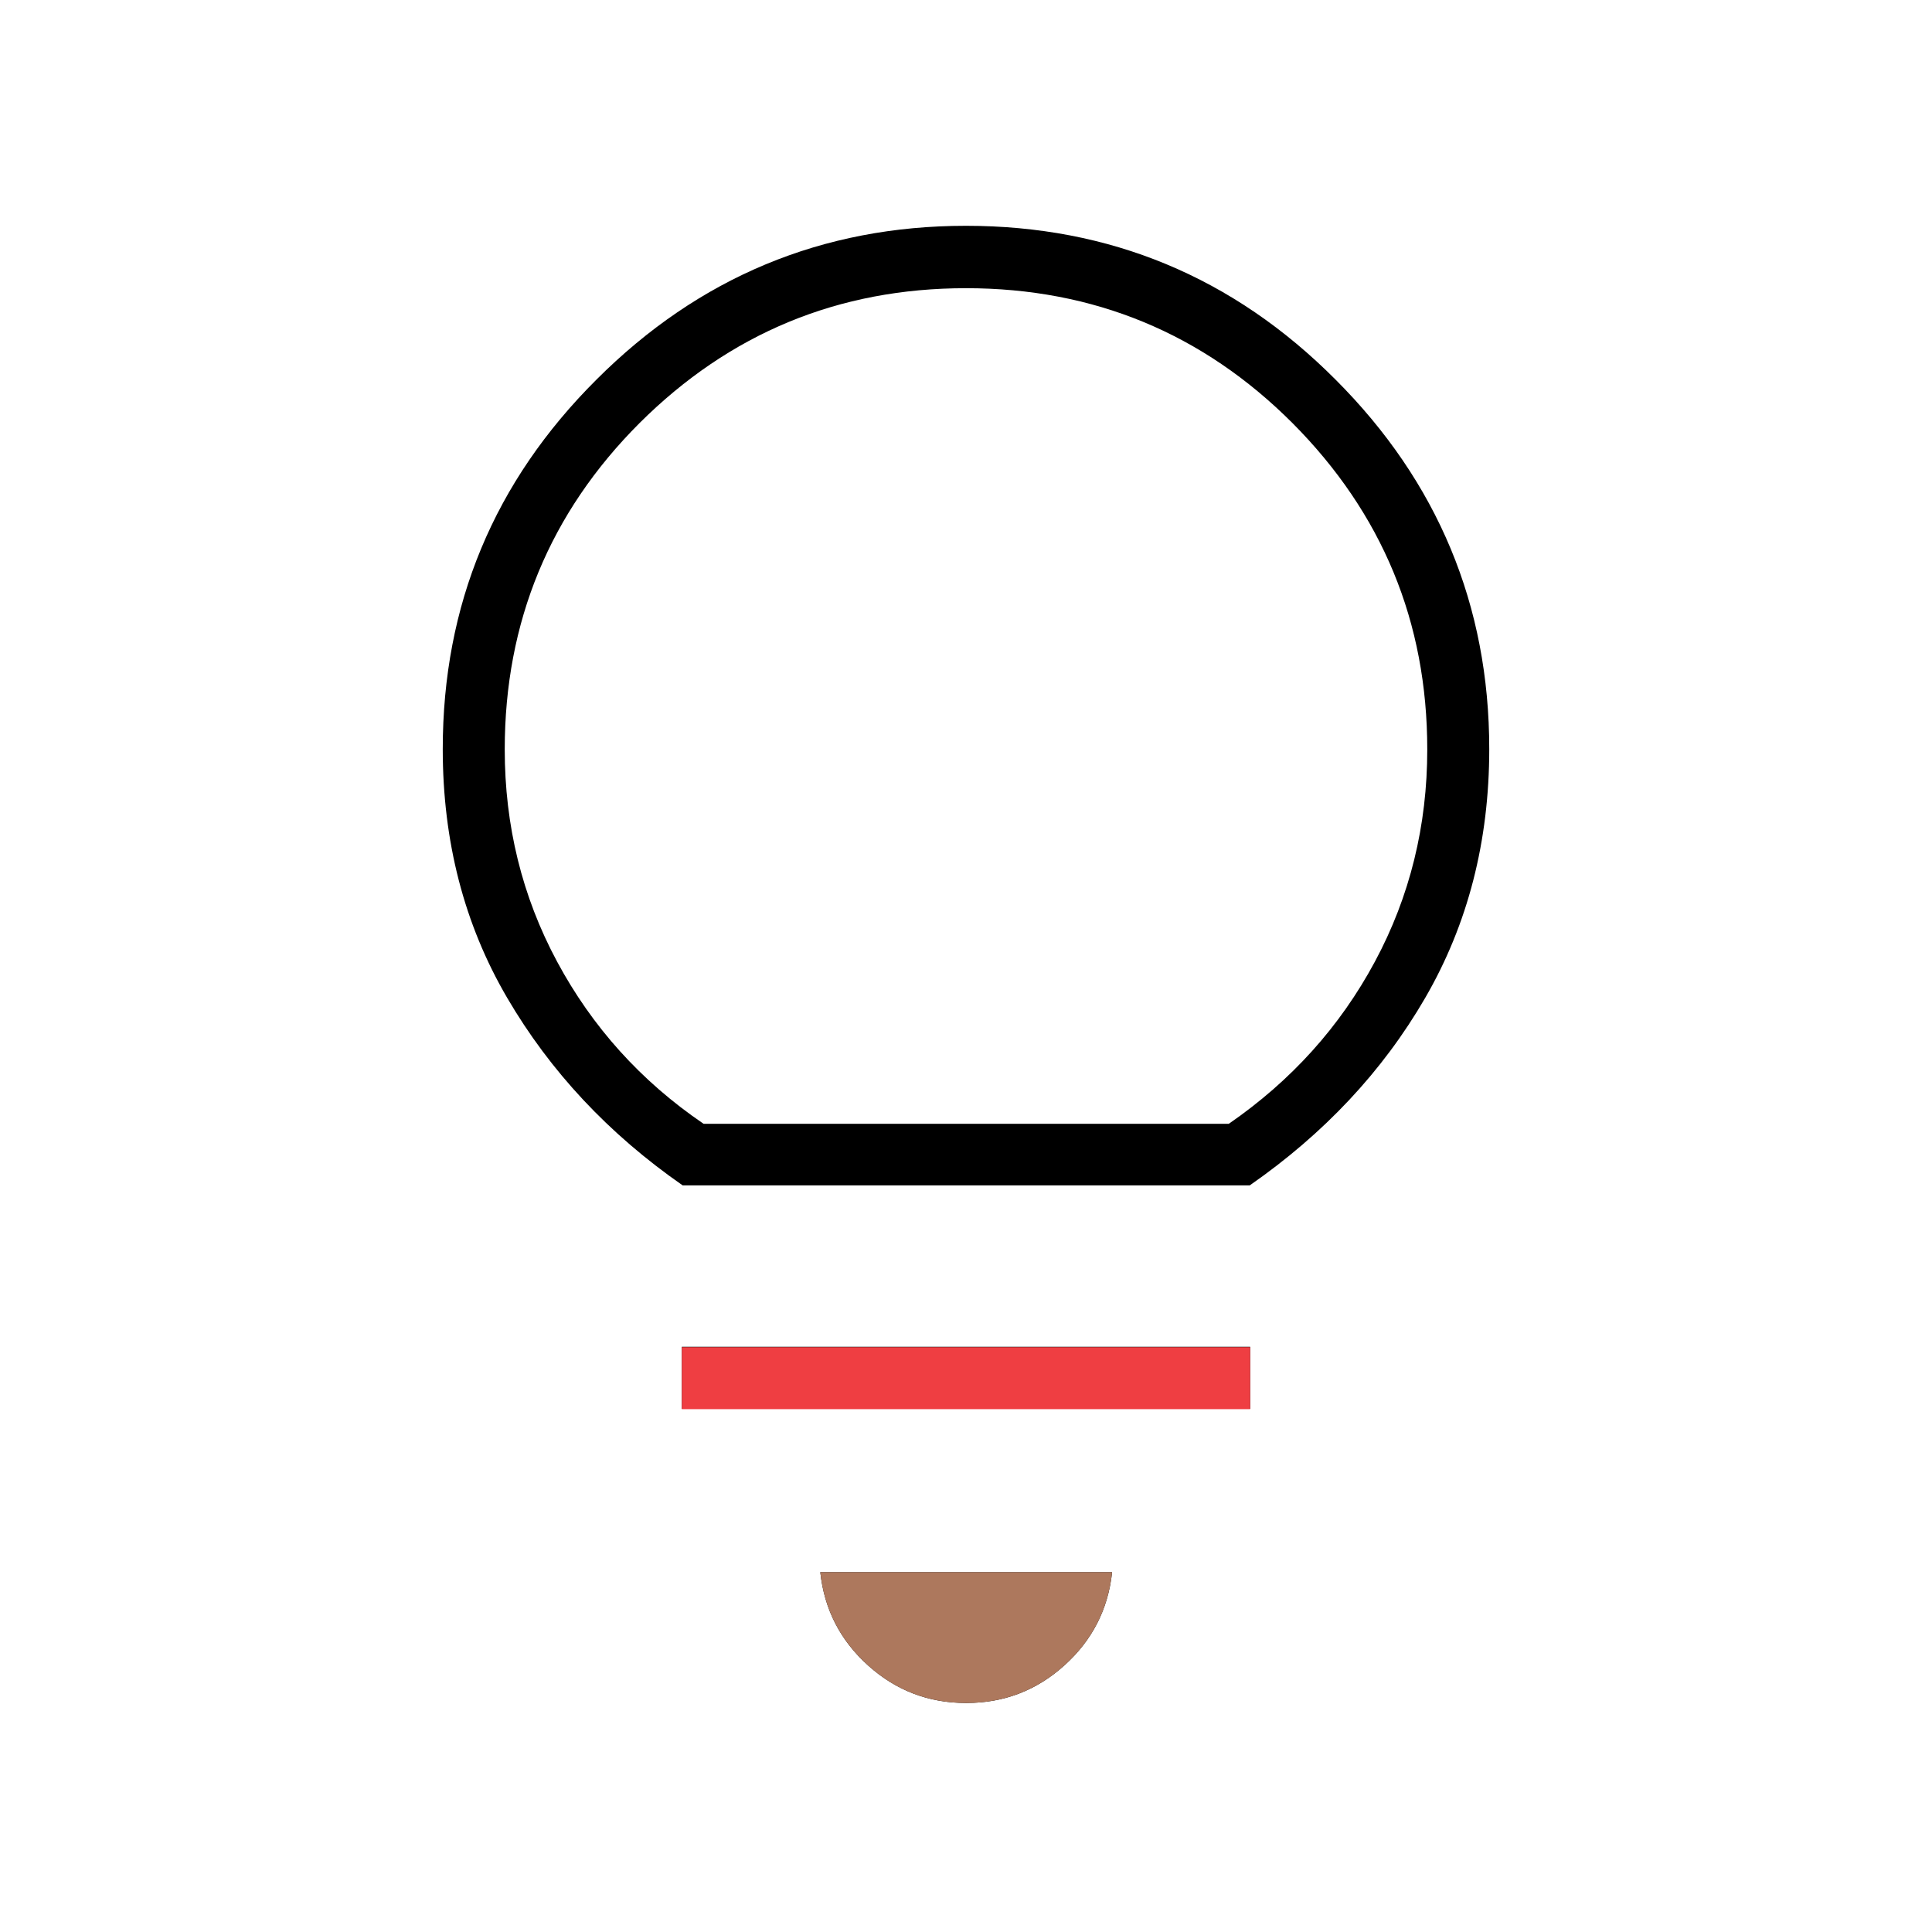
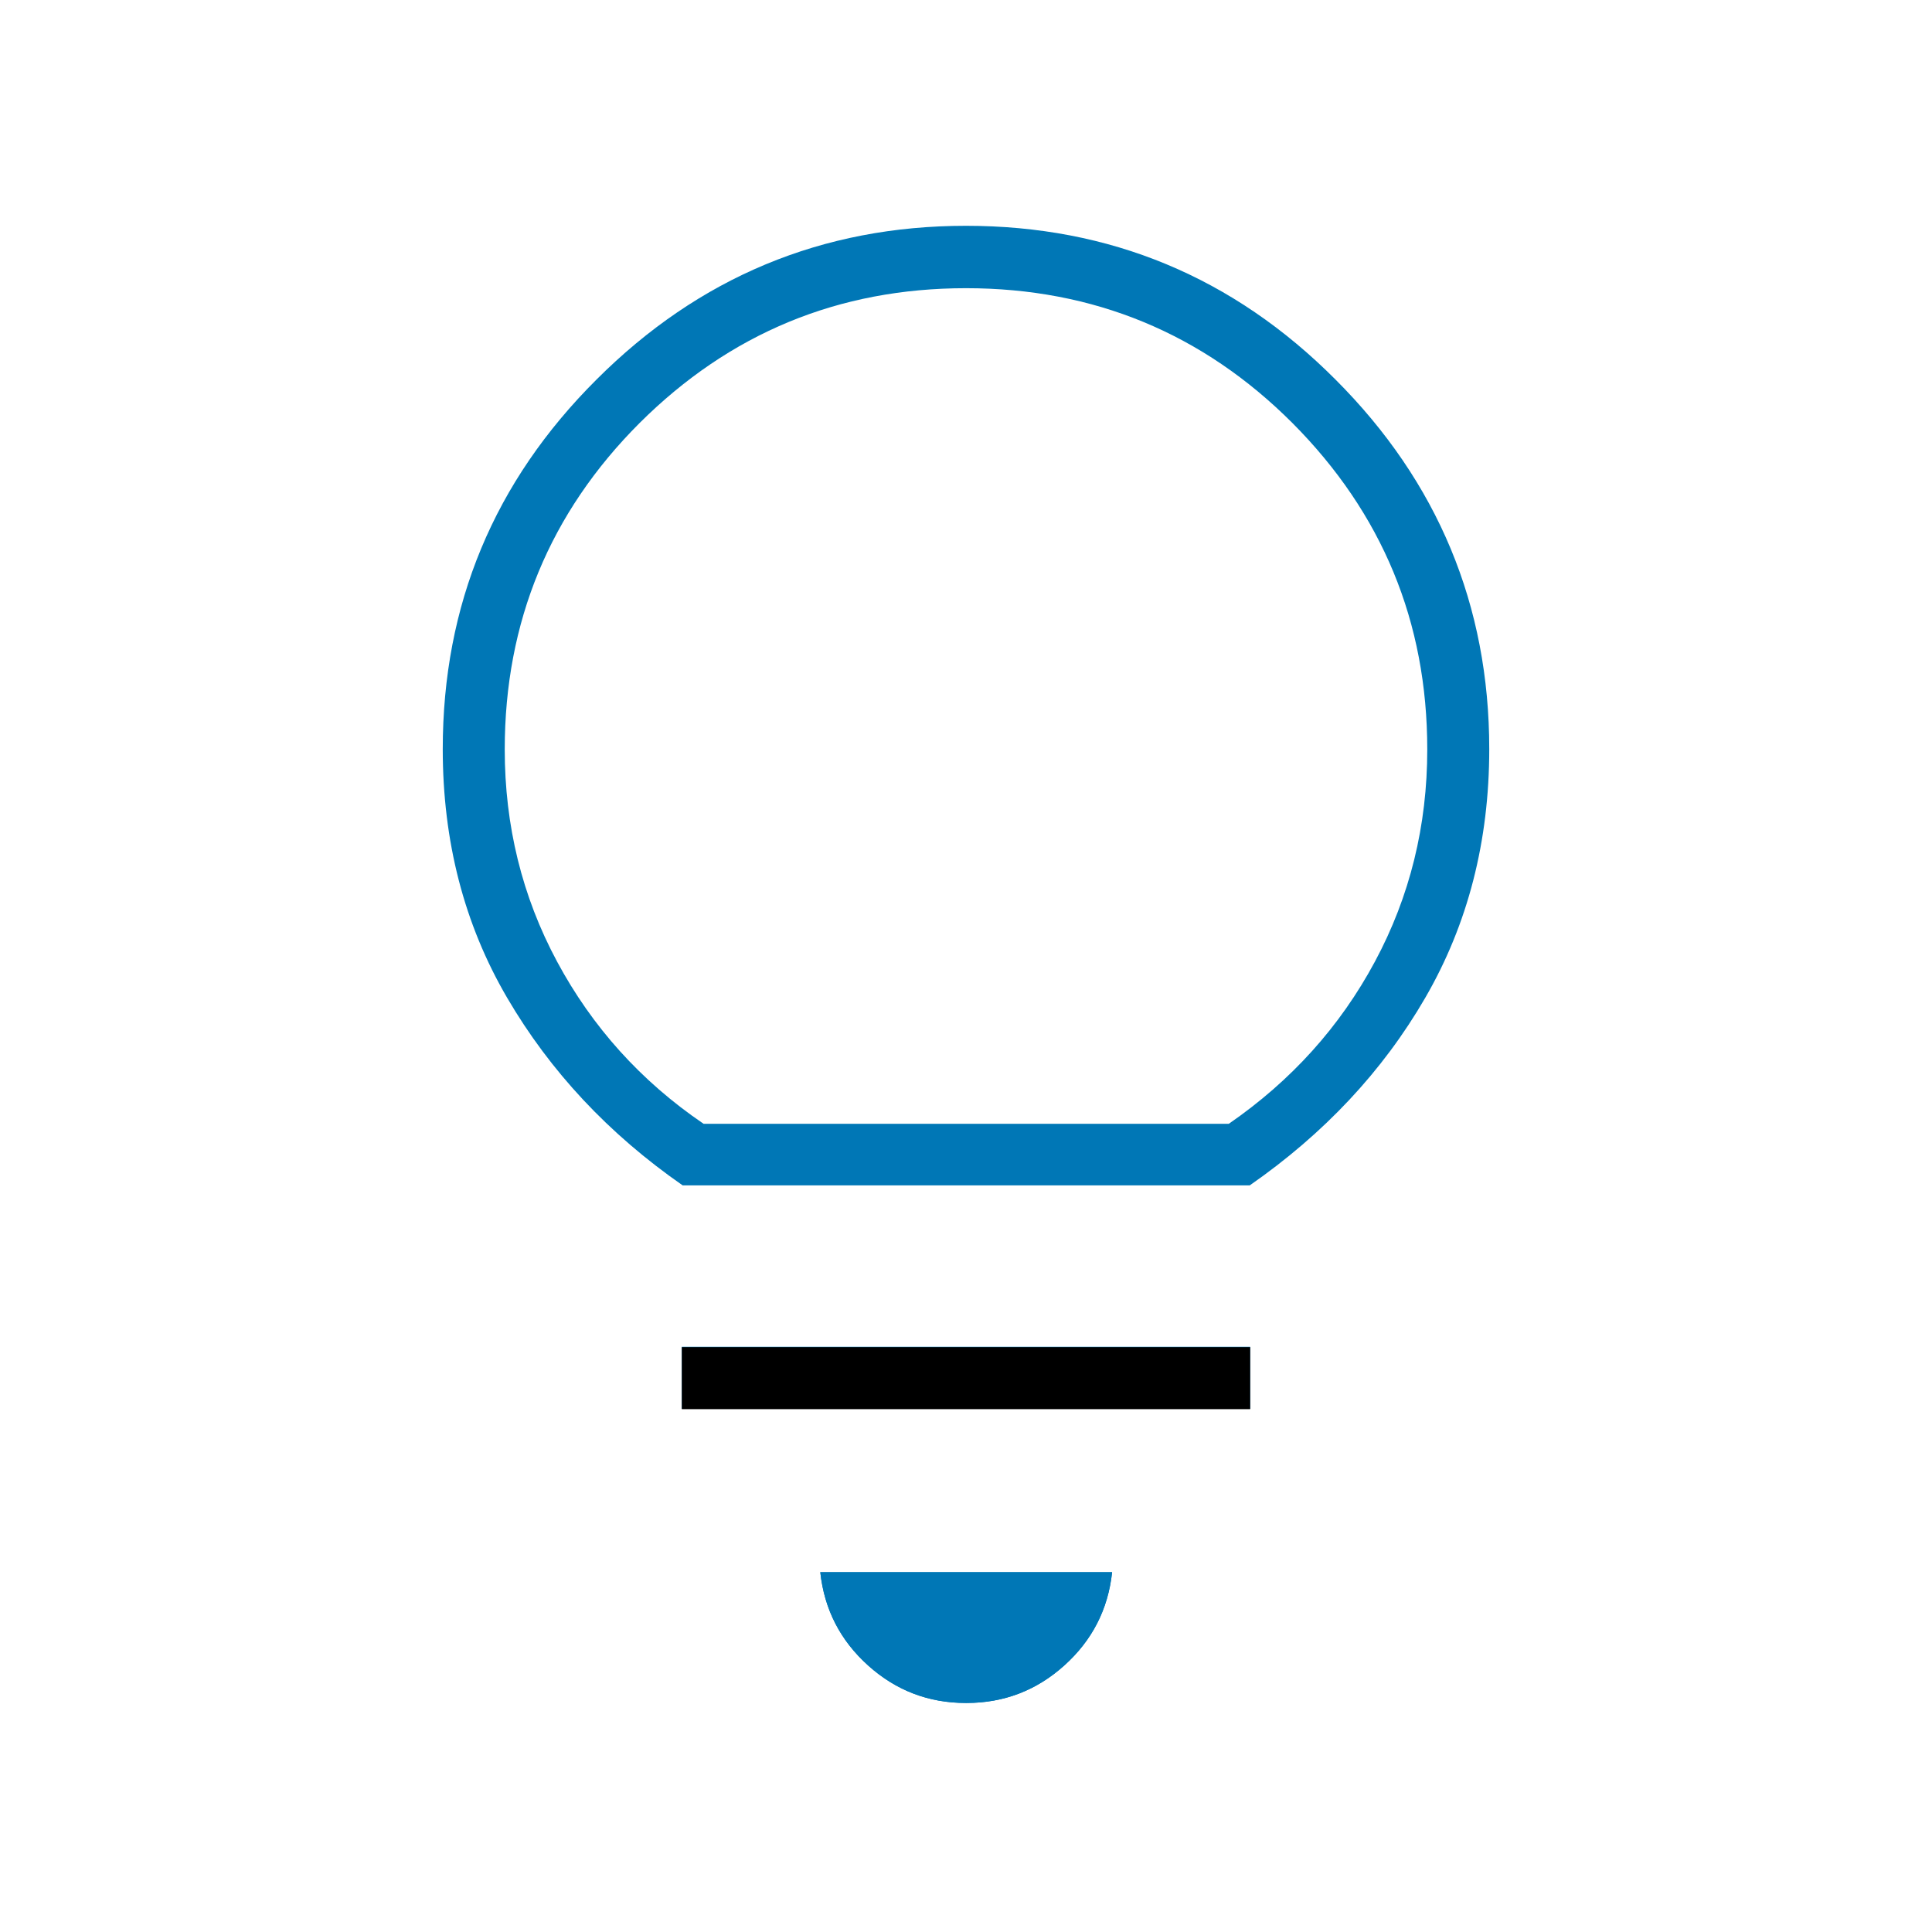
<svg xmlns="http://www.w3.org/2000/svg" id="a" viewBox="0 0 48 48">
  <defs>
-     <style>.b{fill:#ef3e42;}.c{fill:#ad785d;}</style>
+     <style>.b{fill:#0077b6;}</style>
  </defs>
-   <path d="M24,42.31c-.93,0-1.74-.31-2.43-.93-.69-.62-1.09-1.39-1.19-2.32h7.25c-.1.93-.5,1.7-1.19,2.32-.69.62-1.5.93-2.43.93ZM16.94,35v-1.54h14.12v1.54h-14.12ZM16.96,29.45c-1.84-1.28-3.29-2.83-4.36-4.66-1.07-1.83-1.6-3.89-1.6-6.18,0-3.58,1.27-6.64,3.82-9.18,2.54-2.54,5.61-3.82,9.18-3.82s6.64,1.27,9.18,3.82c2.54,2.54,3.82,5.61,3.82,9.18,0,2.29-.53,4.35-1.59,6.18-1.06,1.83-2.52,3.38-4.36,4.66h-14.09ZM17.48,27.92h13.05c1.55-1.07,2.76-2.41,3.63-4.03.87-1.62,1.3-3.38,1.3-5.27,0-3.17-1.12-5.87-3.35-8.11-2.23-2.23-4.94-3.35-8.11-3.35s-5.87,1.12-8.11,3.35c-2.23,2.23-3.35,4.94-3.35,8.11,0,1.89.43,3.65,1.3,5.27.87,1.62,2.08,2.97,3.64,4.03Z" />
-   <rect class="b" x="16.94" y="33.47" width="14.12" height="1.54" />
-   <path class="c" d="M24,42.31c-.93,0-1.74-.31-2.43-.93-.69-.62-1.09-1.39-1.19-2.32h7.25c-.1.93-.5,1.7-1.19,2.32-.69.62-1.5.93-2.43.93Z" />
+   <path class="b" d="M24,42.31c-.93,0-1.74-.31-2.43-.93-.69-.62-1.09-1.39-1.19-2.32h7.25c-.1.93-.5,1.7-1.19,2.32-.69.62-1.5.93-2.43.93ZM16.94,35v-1.54h14.12v1.54h-14.12ZM16.96,29.45c-1.84-1.28-3.29-2.83-4.36-4.66-1.07-1.83-1.6-3.89-1.6-6.18,0-3.58,1.27-6.64,3.82-9.18,2.54-2.54,5.61-3.82,9.18-3.82s6.64,1.27,9.18,3.82c2.54,2.54,3.82,5.61,3.82,9.18,0,2.29-.53,4.35-1.59,6.18-1.06,1.83-2.52,3.38-4.36,4.66h-14.09ZM17.48,27.92h13.05c1.55-1.07,2.76-2.41,3.63-4.03.87-1.62,1.3-3.38,1.3-5.27,0-3.17-1.12-5.87-3.35-8.11-2.23-2.23-4.94-3.35-8.11-3.35s-5.87,1.12-8.11,3.35c-2.23,2.23-3.35,4.94-3.35,8.11,0,1.89.43,3.65,1.3,5.27.87,1.62,2.08,2.97,3.64,4.03Z" />
+   <rect x="16.94" y="33.47" width="14.12" height="1.54" />
+   <path class="b" d="M24,42.31c-.93,0-1.74-.31-2.43-.93-.69-.62-1.09-1.39-1.19-2.32h7.25c-.1.93-.5,1.7-1.19,2.32-.69.62-1.5.93-2.43.93Z" />
</svg>
